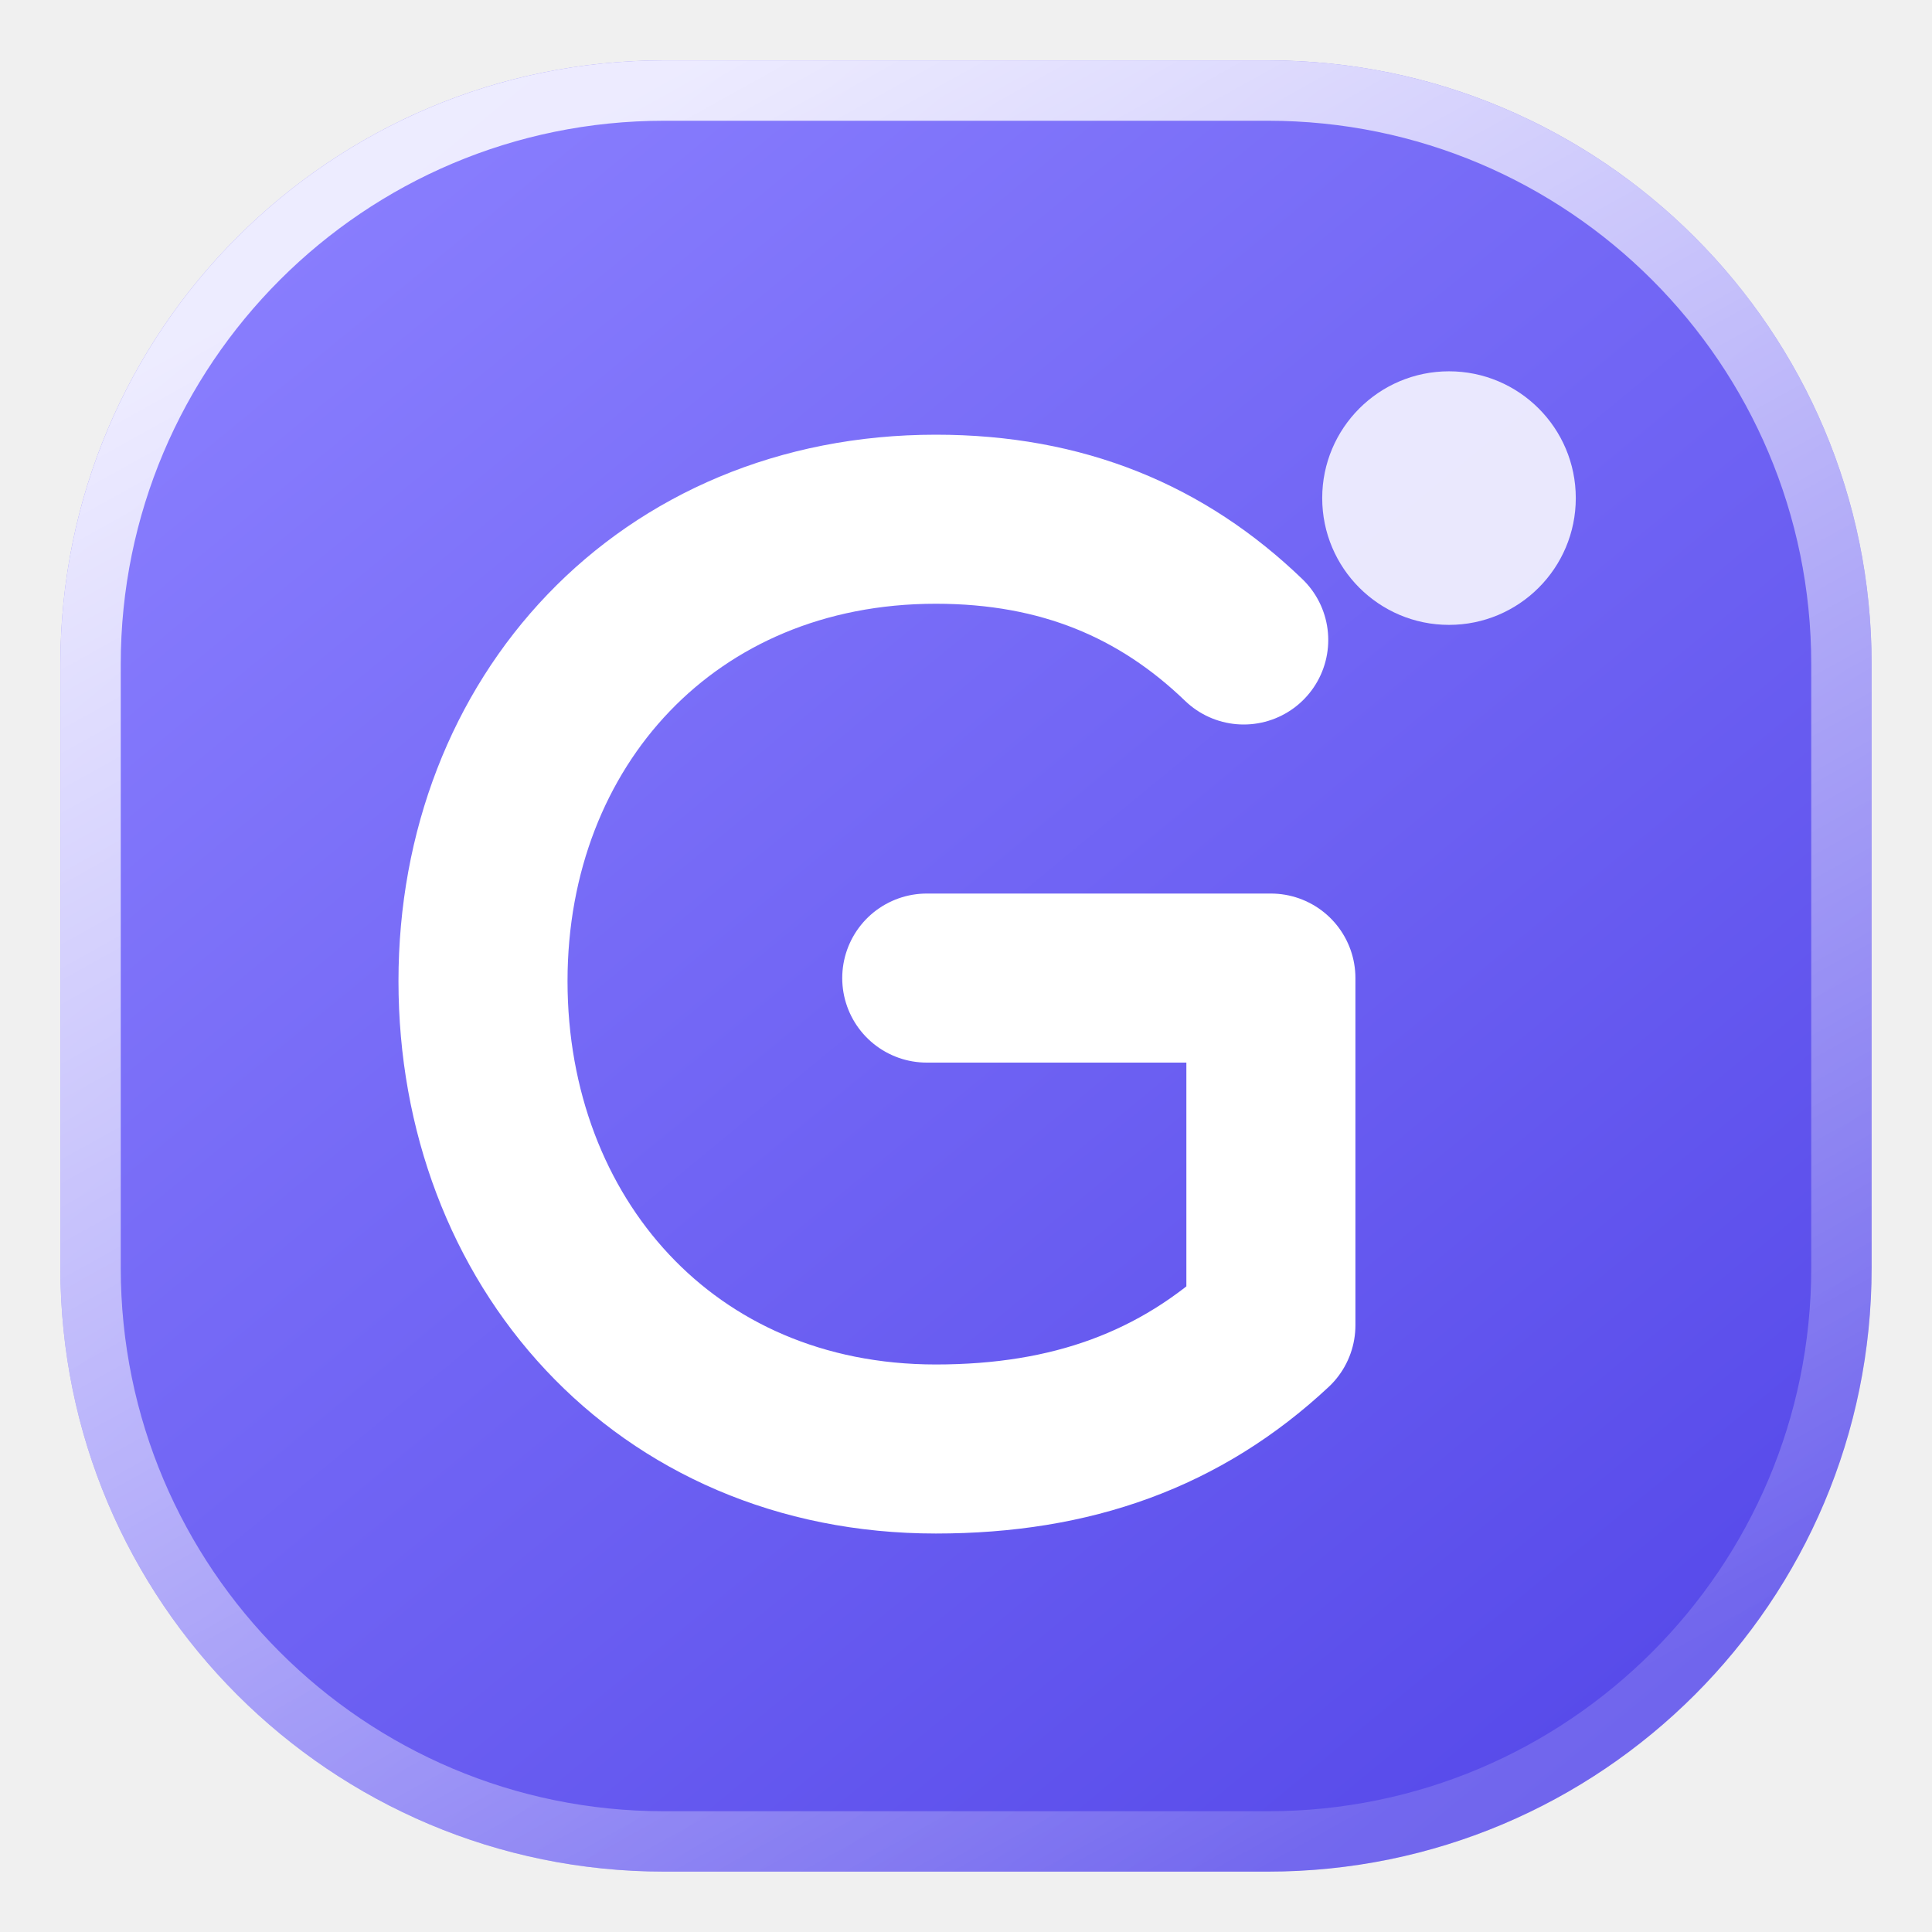
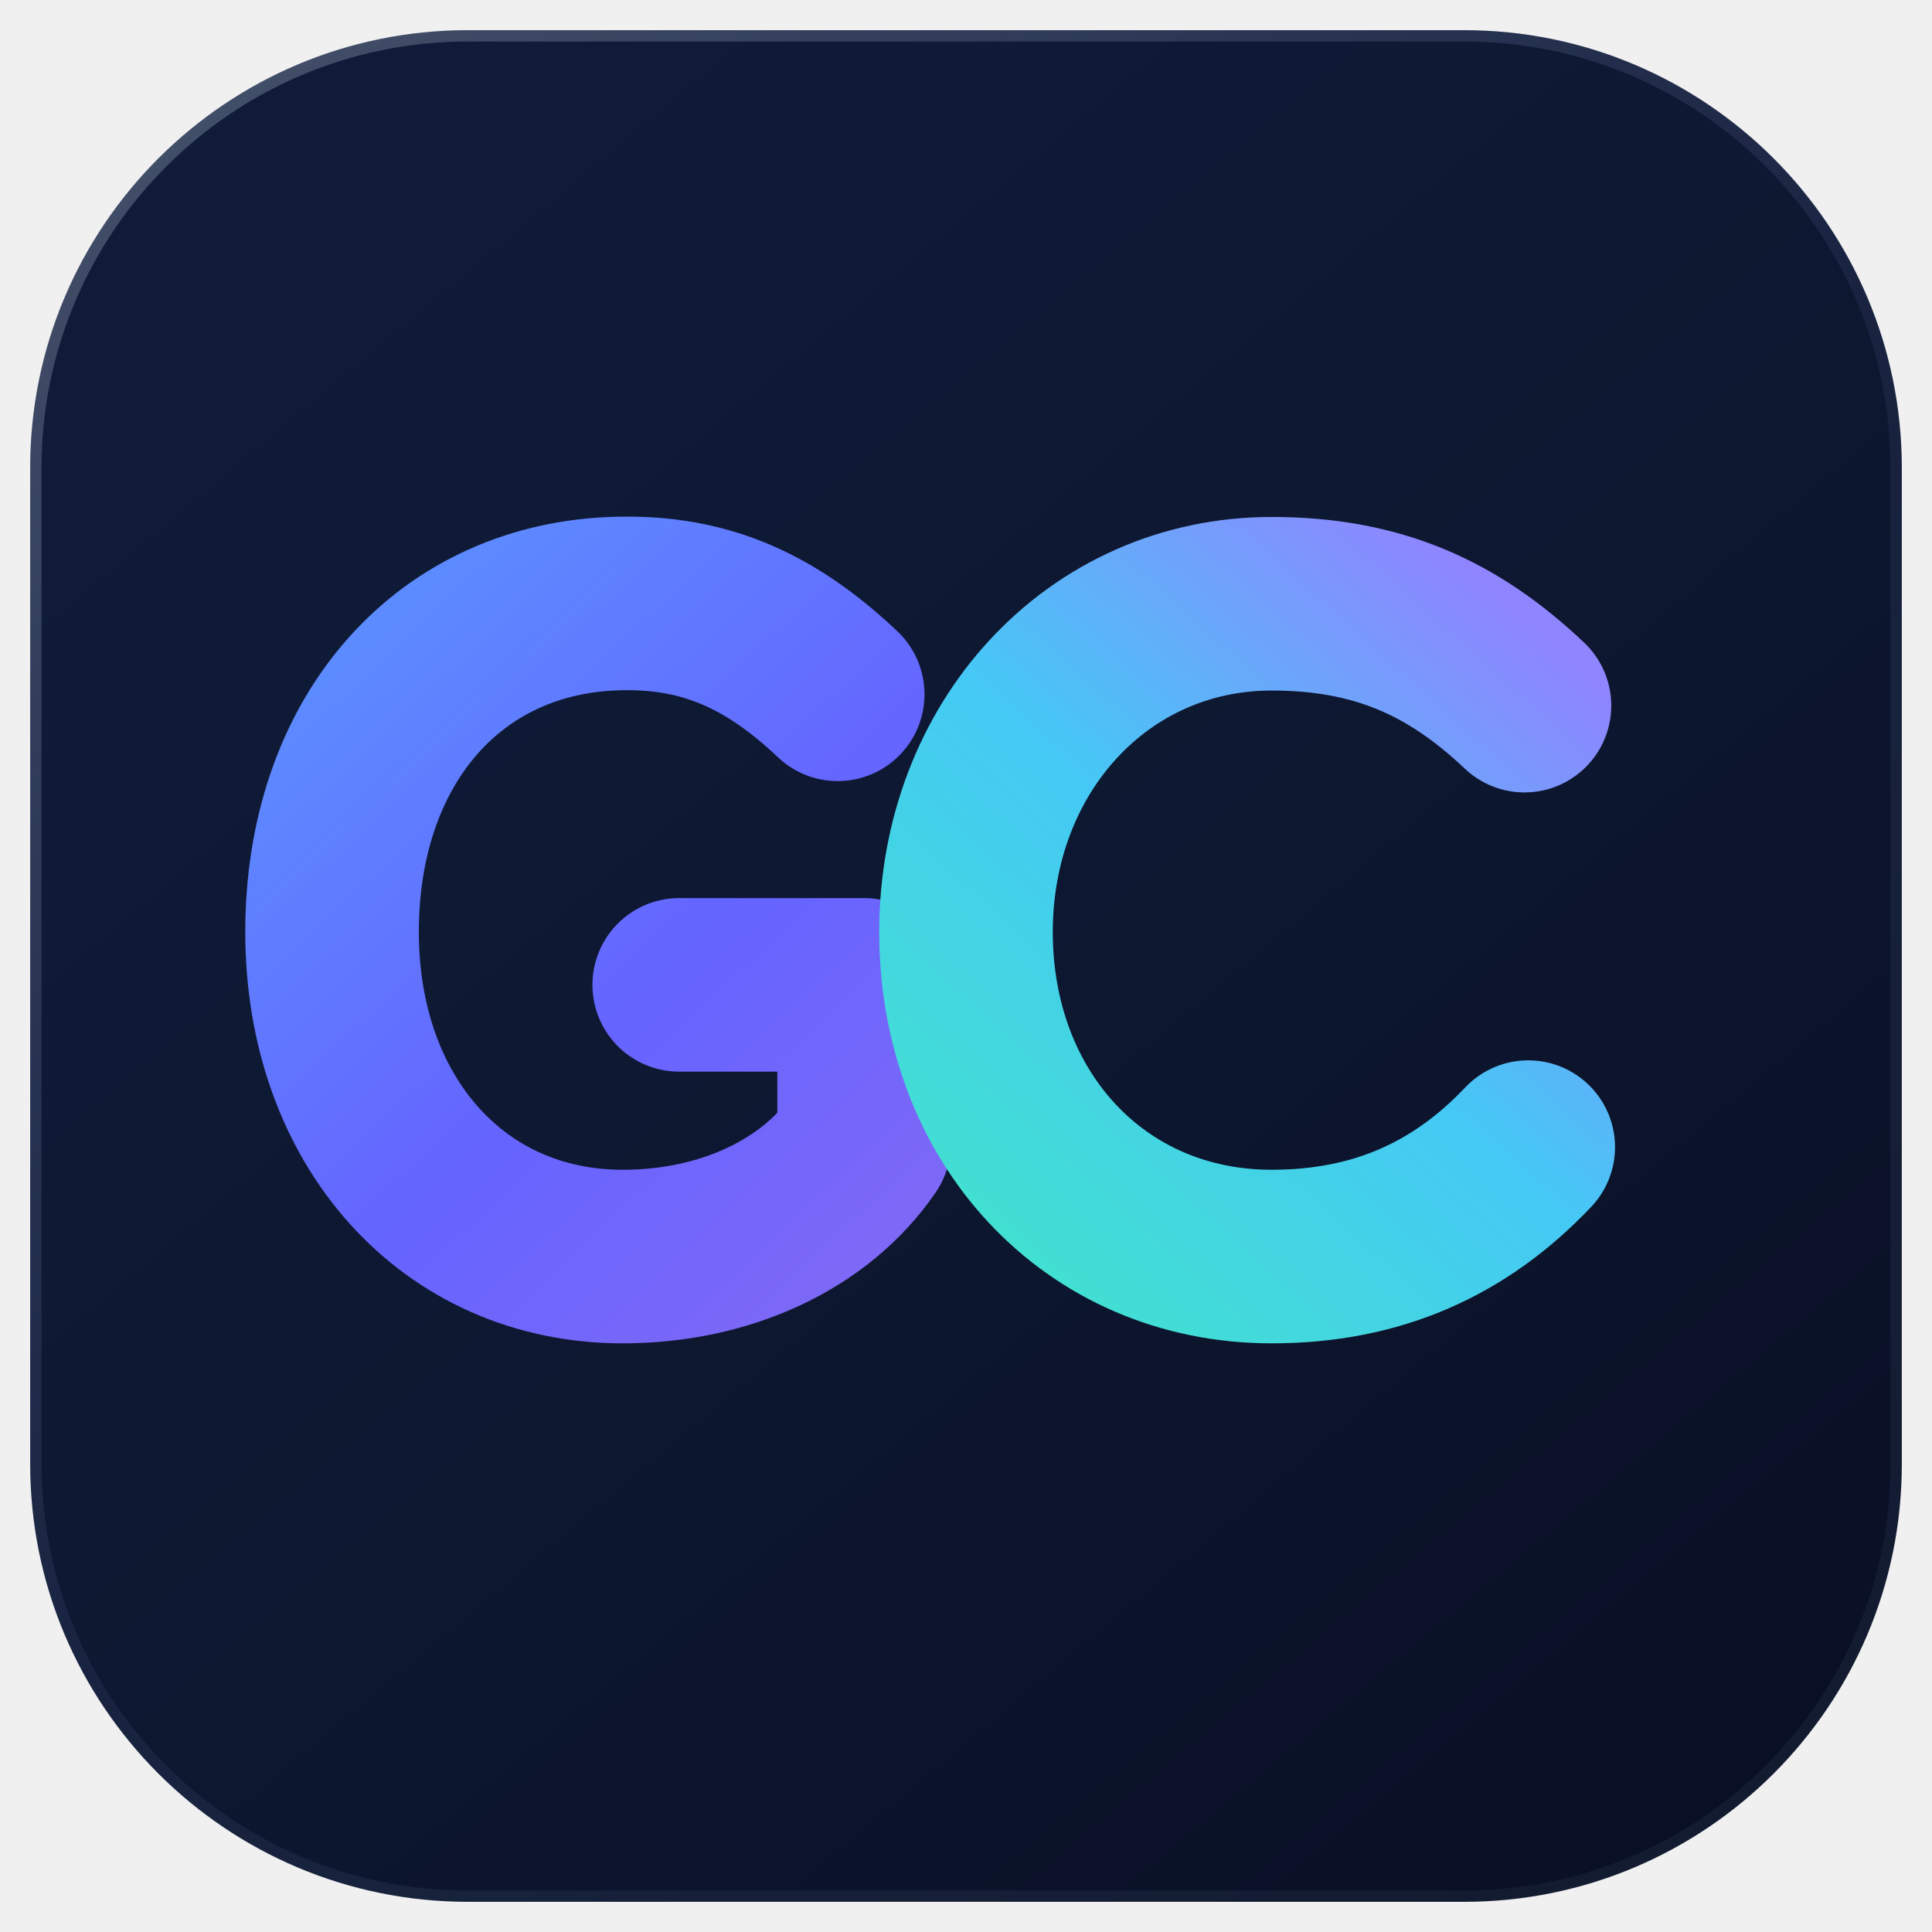
- <svg xmlns="http://www.w3.org/2000/svg" viewBox="0 0 64 64" fill="none" role="img" aria-label="GC UI">
+ <svg xmlns="http://www.w3.org/2000/svg" viewBox="0 0 512 512" role="img" aria-labelledby="title desc">
  <defs>
-     <linearGradient id="a" x1="8" y1="3" x2="55" y2="60" gradientUnits="userSpaceOnUse">
-       <stop stop-color="#8C81FF" />
-       <stop offset="1" stop-color="#5548E9" />
+     <linearGradient id="tile" x1="34" y1="6" x2="458" y2="512" gradientUnits="userSpaceOnUse">
+       <stop stop-color="#101C3B" />
+       <stop offset=".55" stop-color="#0D1730" />
+       <stop offset="1" stop-color="#090F24" />
    </linearGradient>
-     <linearGradient id="b" x1="16" y1="6" x2="46" y2="60" gradientUnits="userSpaceOnUse">
-       <stop stop-color="#fff" stop-opacity=".85" />
-       <stop offset="1" stop-color="#fff" stop-opacity=".15" />
+     <linearGradient id="tile-edge" x1="80" y1="10" x2="440" y2="492" gradientUnits="userSpaceOnUse">
+       <stop stop-color="#EAF5FF" stop-opacity=".23" />
+       <stop offset=".5" stop-color="#9FB2F8" stop-opacity=".08" />
+       <stop offset="1" stop-color="#BCEBFF" stop-opacity=".05" />
    </linearGradient>
  </defs>
-   <rect x="2" y="2" width="60" height="60" rx="20" fill="url(#a)" />
-   <rect x="3" y="3" width="58" height="58" rx="19" stroke="url(#b)" stroke-width="2" />
-   <path d="M41.2 21.2c-2.7-2.6-6-4-10.2-4-8.9 0-15 6.7-15 15.3S22 48 31 48c4.5 0 8.1-1.3 11.1-4.1V32.4H30.7" stroke="white" stroke-width="5.6" stroke-linecap="round" stroke-linejoin="round" />
-   <circle cx="48" cy="16.5" r="4.2" fill="white" fill-opacity=".85" />
+   <defs>
+     <linearGradient id="iris" x1="93" y1="169" x2="255" y2="341" gradientUnits="userSpaceOnUse">
+       <stop stop-color="#5C8BFF" />
+       <stop offset=".52" stop-color="#6564FF" />
+       <stop offset="1" stop-color="#8369F5" />
+     </linearGradient>
+     <linearGradient id="aqua" x1="258" y1="326" x2="404" y2="164" gradientUnits="userSpaceOnUse">
+       <stop stop-color="#42E0D1" />
+       <stop offset=".49" stop-color="#44C9F5" />
+       <stop offset="1" stop-color="#8F85FF" />
+     </linearGradient>
+   </defs>
+   <rect x="8" y="8" width="496" height="496" rx="116" fill="url(#tile)" />
+   <rect x="9.5" y="9.5" width="493" height="493" rx="114.5" fill="none" stroke="url(#tile-edge)" stroke-width="3" />
+   <path d="M222 184c-19-18-37-25-60-24-44 2-74 37-74 87 0 50 32 86 77 86 27 0 51-11 64-30v-42h-49" fill="none" stroke="url(#iris)" stroke-width="46" stroke-linecap="round" stroke-linejoin="round" />
+   <path d="M404 187c-19-18-39-27-67-27-46 0-81 38-81 87 0 49 34 86 81 86 28 0 50-10 68-29" fill="none" stroke="url(#aqua)" stroke-width="46" stroke-linecap="round" stroke-linejoin="round" />
</svg>
